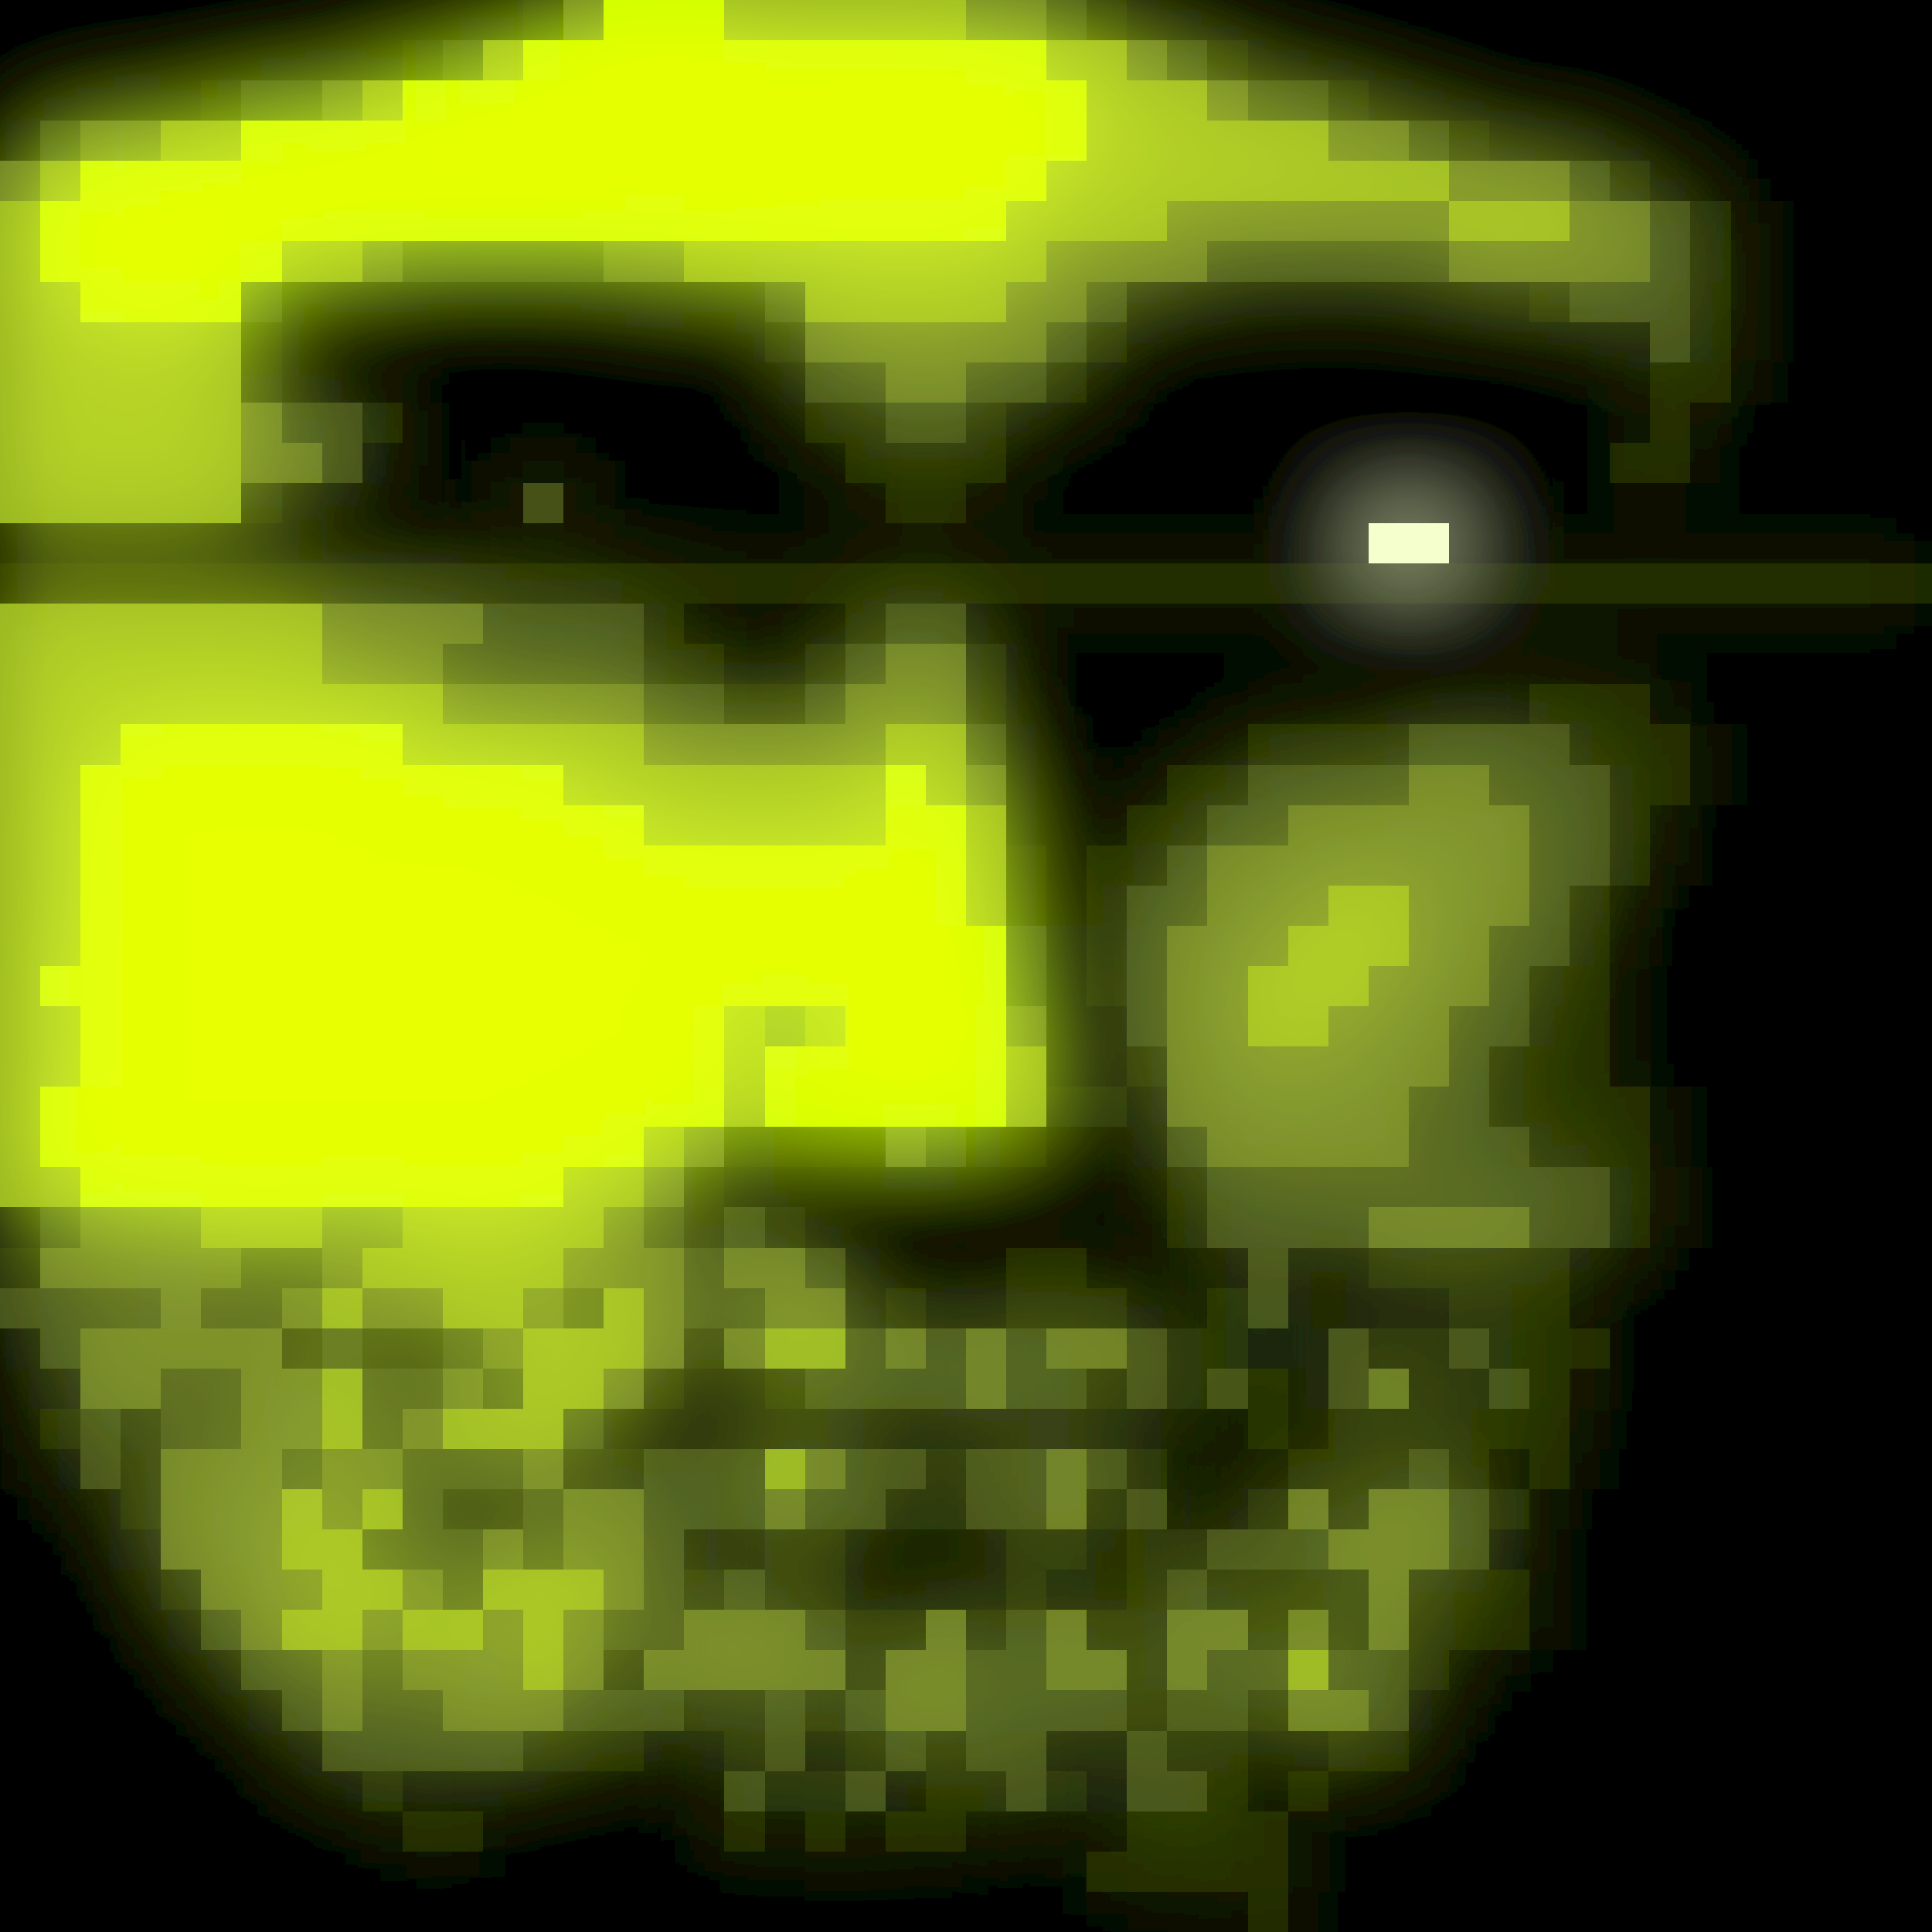
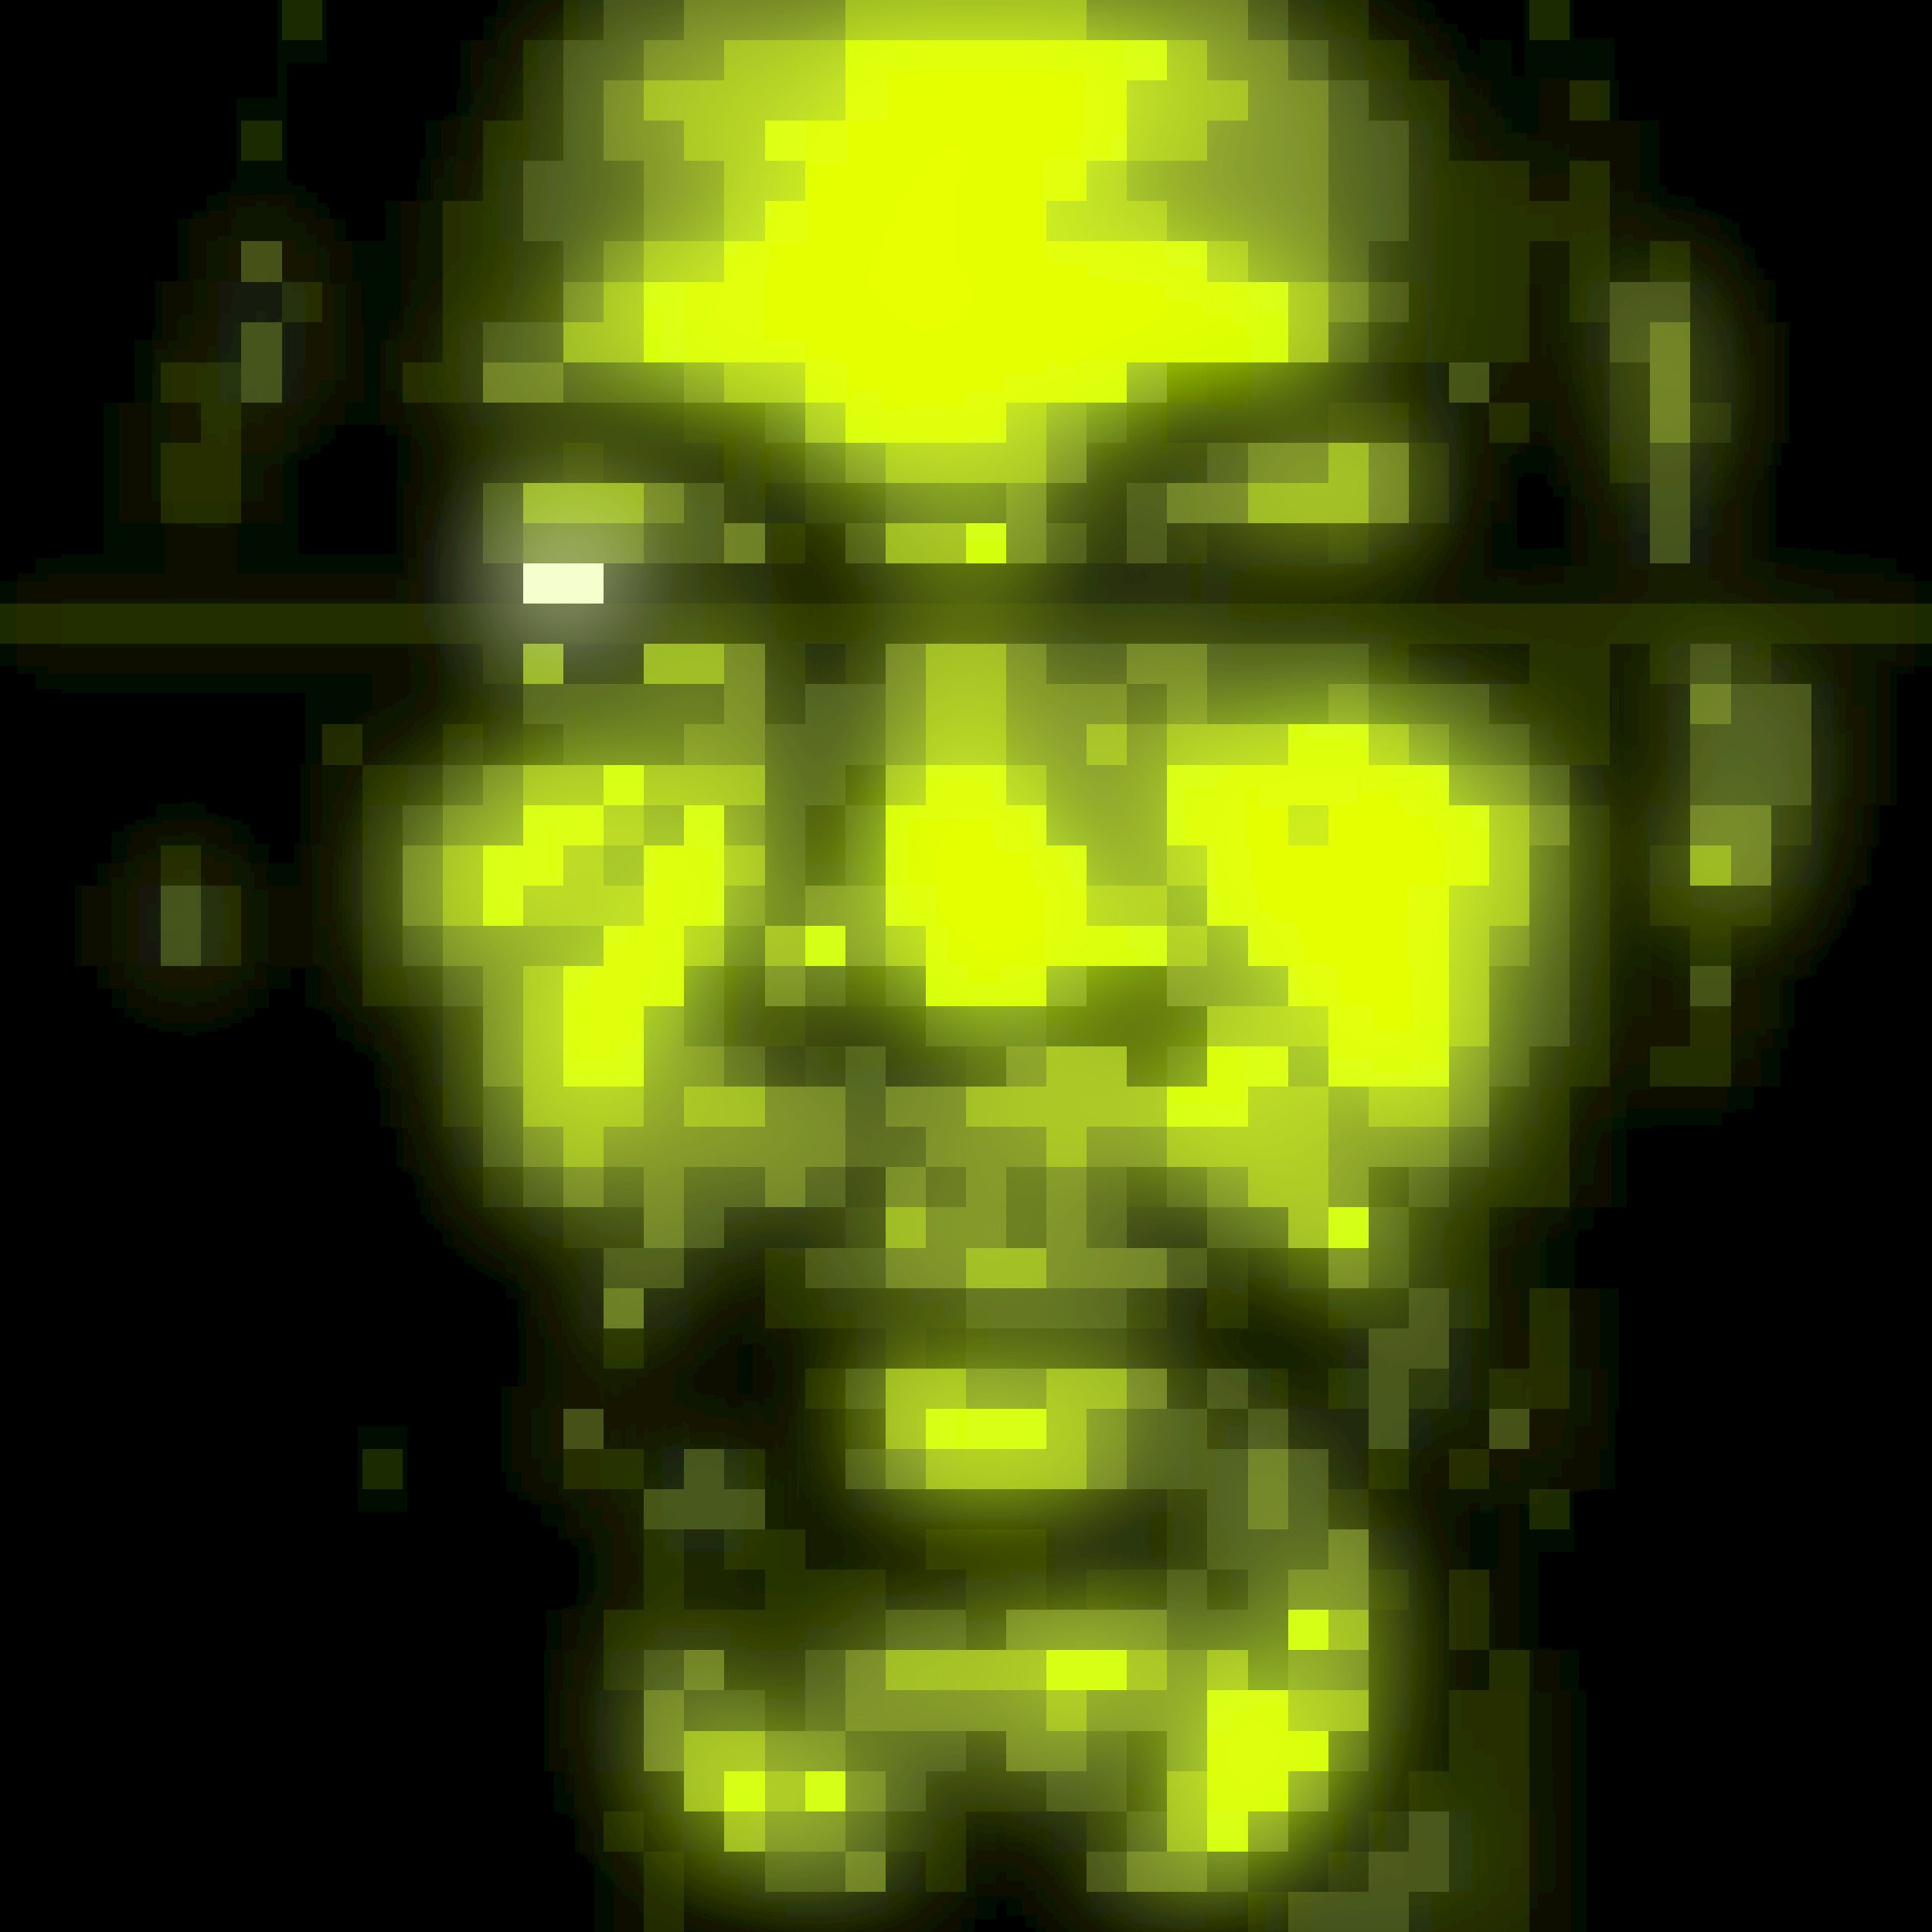
<svg xmlns="http://www.w3.org/2000/svg" viewBox="0 0 48 48" width="1200" height="1200" shape-rendering="crispEdges">
  <defs>
    <filter id="b">
      <feGaussianBlur stdDeviation="1.2" />
      <feComponentTransfer>
        <feFuncR type="linear" slope=".8" />
        <feFuncG type="linear" slope=".8" />
        <feFuncB type="linear" slope=".8" />
      </feComponentTransfer>
      <feBlend in="SourceGraphic" mode="screen" />
    </filter>
  </defs>
  <g filter="url(#b)">
    <rect width="48" height="48" fill="#ccff00" />
-     <path fill="#000000" d="M0 0h13v1h-13zM0 1h10v1h-10zM0 2h5v1h-5zM0 3h1v1h-1zM7 7h12v1h-12zM7 8h12v1h-12zM7 9h13v1h-13zM10 10h10v1h-10zM9 11h12v1h-12zM7 12h6v1h-6zM14 12h8v1h-8zM0 13h24v1h-24zM17 15h4v1h-4zM18 16h2v1h-2zM28 0h20v1h-20zM31 1h17v1h-17zM34 2h14v1h-14zM37 3h11v1h-11zM41 4h7v1h-7zM43 5h5v1h-5zM43 6h5v1h-5zM28 7h10v1h-10zM43 7h5v1h-5zM28 8h13v1h-13zM43 8h5v1h-5zM27 9h14v1h-14zM43 9h5v1h-5zM25 10h16v1h-16zM42 10h6v1h-6zM25 11h15v1h-15zM42 11h6v1h-6zM24 12h24v1h-24zM24 13h2v1h-2zM26 13h8v1h-8zM36 13h12v1h-12zM24 15h24v1h-24zM25 16h23v1h-23zM25 17h13v1h-13zM41 17h7v1h-7zM25 18h6v1h-6zM42 18h6v1h-6zM25 19h4v1h-4zM42 19h6v1h-6zM25 20h3v1h-3zM41 20h7v1h-7zM26 21h1v1h-1zM41 21h7v1h-7zM26 22h1v1h-1zM40 22h8v1h-8zM26 23h1v1h-1zM40 23h8v1h-8zM18 29h6v1h-6zM0 30h1v1h-1zM20 30h4v1h-4zM21 31h3v1h-3zM21 32h1v1h-1zM23 32h1v1h-1zM0 33h1v1h-1zM0 34h2v1h-2zM17 34h2v1h-2zM0 35h1v1h-1zM15 35h9v1h-9zM0 36h2v1h-2zM0 37h3v1h-3zM0 38h4v1h-4zM17 38h2v1h-2zM21 38h3v1h-3zM0 39h4v1h-4zM21 39h3v1h-3zM0 40h5v1h-5zM0 41h6v1h-6zM0 42h7v1h-7zM0 43h8v1h-8zM16 43h2v1h-2zM20 43h1v1h-1zM0 44h9v1h-9zM10 44h8v1h-8zM22 44h1v1h-1zM0 45h10v1h-10zM12 45h6v1h-6zM19 45h1v1h-1zM21 45h1v1h-1zM0 46h24v1h-24zM0 47h8v1h-8zM8 47h16v1h-16zM26 24h1v1h-1zM40 24h8v1h-8zM26 25h2v1h-2zM40 25h8v1h-8zM26 26h2v1h-2zM40 26h8v1h-8zM28 27h1v1h-1zM41 27h7v1h-7zM26 28h3v1h-3zM41 28h7v1h-7zM24 29h5v1h-5zM41 29h7v1h-7zM24 30h5v1h-5zM41 30h7v1h-7zM24 31h1v1h-1zM27 31h4v1h-4zM32 31h2v1h-2zM39 31h9v1h-9zM24 32h1v1h-1zM28 32h2v1h-2zM32 32h4v1h-4zM39 32h9v1h-9zM31 33h2v1h-2zM40 33h8v1h-8zM32 34h1v1h-1zM39 34h9v1h-9zM24 35h7v1h-7zM32 35h1v1h-1zM39 35h9v1h-9zM29 36h3v1h-3zM37 36h1v1h-1zM39 36h9v1h-9zM29 37h2v1h-2zM38 37h10v1h-10zM24 38h1v1h-1zM27 38h1v1h-1zM37 38h11v1h-11zM24 39h1v1h-1zM26 39h2v1h-2zM38 39h10v1h-10zM38 40h10v1h-10zM36 41h12v1h-12zM35 42h13v1h-13zM26 43h2v1h-2zM31 43h2v1h-2zM35 43h13v1h-13zM27 44h1v1h-1zM31 44h1v1h-1zM33 44h15v1h-15zM24 45h4v1h-4zM32 45h16v1h-16zM24 46h3v1h-3zM32 46h16v1h-16zM24 47h7v1h-7zM32 47h16v1h-16z" />
-     <path fill="#1f2504" d="M13 0h1v1h-1zM10 1h1v1h-1zM5 2h1v1h-1zM6 8h1v1h-1zM19 8h1v1h-1zM6 9h1v1h-1zM9 10h1v1h-1zM20 10h2v1h-2zM21 11h3v1h-3zM6 12h1v1h-1zM22 12h2v1h-2zM0 14h24v1h-24zM16 15h1v1h-1zM21 15h1v1h-1zM16 16h2v1h-2zM20 16h1v1h-1zM18 17h2v1h-2zM27 0h1v1h-1zM30 1h1v1h-1zM33 2h1v1h-1zM36 3h1v1h-1zM40 4h1v1h-1zM42 5h1v1h-1zM42 6h1v1h-1zM38 7h1v1h-1zM42 7h1v1h-1zM27 8h1v1h-1zM42 8h1v1h-1zM26 9h1v1h-1zM41 9h2v1h-2zM24 10h1v1h-1zM41 10h1v1h-1zM24 11h1v1h-1zM40 11h2v1h-2zM24 14h24v1h-24zM24 16h1v1h-1zM24 17h1v1h-1zM38 17h3v1h-3zM31 18h4v1h-4zM39 18h3v1h-3zM29 19h2v1h-2zM40 19h2v1h-2zM28 20h2v1h-2zM40 20h1v1h-1zM25 21h1v1h-1zM27 21h2v1h-2zM40 21h1v1h-1zM25 22h1v1h-1zM27 22h1v1h-1zM39 22h1v1h-1zM27 23h1v1h-1zM39 23h1v1h-1zM18 28h4v1h-4zM17 29h1v1h-1zM17 30h1v1h-1zM19 30h1v1h-1zM0 31h1v1h-1zM22 32h1v1h-1zM7 33h1v1h-1zM9 33h2v1h-2zM17 33h1v1h-1zM16 34h1v1h-1zM19 34h1v1h-1zM1 35h1v1h-1zM3 35h1v1h-1zM3 36h1v1h-1zM14 36h2v1h-2zM23 36h1v1h-1zM3 37h1v1h-1zM11 37h2v1h-2zM22 37h2v1h-2zM19 38h2v1h-2zM4 39h1v1h-1zM17 39h1v1h-1zM19 39h2v1h-2zM21 40h2v1h-2zM15 41h1v1h-1zM21 41h1v1h-1zM17 42h2v1h-2zM20 42h1v1h-1zM13 43h3v1h-3zM18 43h1v1h-1zM21 43h1v1h-1zM23 43h1v1h-1zM9 44h1v1h-1zM19 44h2v1h-2zM23 44h1v1h-1zM10 45h2v1h-2zM18 45h1v1h-1zM20 45h1v1h-1zM22 45h2v1h-2zM27 24h1v1h-1zM38 24h2v1h-2zM38 25h2v1h-2zM28 26h1v1h-1zM37 26h3v1h-3zM26 27h2v1h-2zM37 27h4v1h-4zM24 28h2v1h-2zM38 28h3v1h-3zM29 29h1v1h-1zM40 29h1v1h-1zM29 30h1v1h-1zM40 30h1v1h-1zM25 31h2v1h-2zM34 31h5v1h-5zM25 32h3v1h-3zM30 32h1v1h-1zM36 32h3v1h-3zM29 33h2v1h-2zM34 33h2v1h-2zM37 33h3v1h-3zM27 34h1v1h-1zM29 34h1v1h-1zM31 34h1v1h-1zM35 34h2v1h-2zM38 34h1v1h-1zM31 35h1v1h-1zM33 35h6v1h-6zM28 36h1v1h-1zM32 36h3v1h-3zM36 36h1v1h-1zM38 36h1v1h-1zM27 37h1v1h-1zM31 37h1v1h-1zM33 37h1v1h-1zM37 37h1v1h-1zM25 38h2v1h-2zM28 38h2v1h-2zM25 39h1v1h-1zM28 39h1v1h-1zM30 39h4v1h-4zM35 39h3v1h-3zM24 40h1v1h-1zM27 40h2v1h-2zM31 40h1v1h-1zM33 40h1v1h-1zM35 40h3v1h-3zM28 41h1v1h-1zM35 41h1v1h-1zM28 42h1v1h-1zM31 42h1v1h-1zM29 43h2v1h-2zM33 43h2v1h-2zM24 44h1v1h-1zM26 44h1v1h-1zM30 44h1v1h-1zM32 44h1v1h-1zM28 45h4v1h-4zM27 46h5v1h-5zM31 47h1v1h-1z" />
-     <path fill="#414d12" d="M11 1h1v1h-1zM6 2h2v1h-2zM1 3h1v1h-1zM10 6h5v1h-5zM6 7h1v1h-1zM19 7h1v1h-1zM20 9h2v1h-2zM7 10h2v1h-2zM22 10h2v1h-2zM8 11h1v1h-1zM13 12h1v1h-1zM12 15h4v1h-4zM22 15h2v1h-2zM11 16h5v1h-5zM21 16h1v1h-1zM16 17h2v1h-2zM20 17h1v1h-1zM26 0h1v1h-1zM29 1h1v1h-1zM31 2h2v1h-2zM35 3h1v1h-1zM39 4h1v1h-1zM41 5h1v1h-1zM30 6h6v1h-6zM41 6h1v1h-1zM27 7h1v1h-1zM39 7h3v1h-3zM26 8h1v1h-1zM41 8h1v1h-1zM24 9h2v1h-2zM24 18h1v1h-1zM35 18h4v1h-4zM31 19h4v1h-4zM37 19h3v1h-3zM30 20h2v1h-2zM38 20h2v1h-2zM29 21h1v1h-1zM38 21h2v1h-2zM28 22h2v1h-2zM38 22h1v1h-1zM25 23h1v1h-1zM28 23h1v1h-1zM37 23h2v1h-2zM23 28h1v1h-1zM1 30h1v1h-1zM16 30h1v1h-1zM18 30h1v1h-1zM6 31h2v1h-2zM17 31h1v1h-1zM20 31h1v1h-1zM0 32h4v1h-4zM5 32h2v1h-2zM14 32h1v1h-1zM17 32h2v1h-2zM1 33h1v1h-1zM8 33h1v1h-1zM11 33h1v1h-1zM21 33h1v1h-1zM23 33h1v1h-1zM4 34h2v1h-2zM9 34h2v1h-2zM12 34h1v1h-1zM20 34h4v1h-4zM2 35h1v1h-1zM4 35h2v1h-2zM9 35h1v1h-1zM14 35h1v1h-1zM2 36h1v1h-1zM7 36h1v1h-1zM10 36h3v1h-3zM16 36h3v1h-3zM21 36h2v1h-2zM10 37h1v1h-1zM13 37h1v1h-1zM16 37h3v1h-3zM20 37h2v1h-2zM9 38h3v1h-3zM13 38h1v1h-1zM16 38h1v1h-1zM11 39h1v1h-1zM16 39h1v1h-1zM18 39h1v1h-1zM5 40h1v1h-1zM15 40h2v1h-2zM20 40h1v1h-1zM6 41h2v1h-2zM9 41h1v1h-1zM7 42h1v1h-1zM9 42h2v1h-2zM14 42h3v1h-3zM19 42h1v1h-1zM21 42h1v1h-1zM8 43h5v1h-5zM19 43h1v1h-1zM22 43h1v1h-1zM18 44h1v1h-1zM21 44h1v1h-1zM25 24h1v1h-1zM28 24h1v1h-1zM37 24h1v1h-1zM28 25h1v1h-1zM36 25h2v1h-2zM36 26h1v1h-1zM35 27h2v1h-2zM29 28h1v1h-1zM35 28h3v1h-3zM30 29h10v1h-10zM30 30h4v1h-4zM38 30h2v1h-2zM31 31h1v1h-1zM31 32h1v1h-1zM25 33h1v1h-1zM28 33h1v1h-1zM33 33h1v1h-1zM36 33h1v1h-1zM25 34h2v1h-2zM28 34h1v1h-1zM30 34h1v1h-1zM33 34h1v1h-1zM37 34h1v1h-1zM24 36h2v1h-2zM27 36h1v1h-1zM35 36h1v1h-1zM24 37h2v1h-2zM28 37h1v1h-1zM36 37h1v1h-1zM30 38h3v1h-3zM36 38h1v1h-1zM29 39h1v1h-1zM25 40h1v1h-1zM24 41h2v1h-2zM30 41h2v1h-2zM33 41h2v1h-2zM24 42h4v1h-4zM29 42h2v1h-2zM34 42h1v1h-1zM24 43h2v1h-2zM28 43h1v1h-1zM25 44h1v1h-1zM28 44h2v1h-2z" />
-     <path fill="#677920" d="M14 0h1v1h-1zM8 2h1v1h-1zM2 3h2v1h-2zM0 4h1v1h-1zM9 6h1v1h-1zM15 6h2v1h-2zM20 8h4v1h-4zM22 9h2v1h-2zM6 10h1v1h-1zM6 11h2v1h-2zM8 15h4v1h-4zM8 16h3v1h-3zM22 16h2v1h-2zM11 17h5v1h-5zM21 17h3v1h-3zM16 18h6v1h-6zM24 0h2v1h-2zM28 1h1v1h-1zM30 2h1v1h-1zM33 3h2v1h-2zM36 4h3v1h-3zM29 5h7v1h-7zM39 5h2v1h-2zM26 6h4v1h-4zM36 6h5v1h-5zM25 7h2v1h-2zM24 8h2v1h-2zM24 19h1v1h-1zM35 19h2v1h-2zM32 20h6v1h-6zM30 21h8v1h-8zM30 22h3v1h-3zM35 22h3v1h-3zM29 23h3v1h-3zM35 23h2v1h-2zM19 25h1v1h-1zM17 28h1v1h-1zM22 28h1v1h-1zM16 29h1v1h-1zM2 30h3v1h-3zM8 30h2v1h-2zM15 30h1v1h-1zM1 31h5v1h-5zM8 31h1v1h-1zM14 31h3v1h-3zM18 31h2v1h-2zM4 32h1v1h-1zM7 32h1v1h-1zM9 32h2v1h-2zM13 32h1v1h-1zM16 32h1v1h-1zM19 32h2v1h-2zM2 33h5v1h-5zM12 33h1v1h-1zM16 33h1v1h-1zM18 33h1v1h-1zM22 33h1v1h-1zM2 34h2v1h-2zM6 34h2v1h-2zM11 34h1v1h-1zM15 34h1v1h-1zM6 35h2v1h-2zM10 35h1v1h-1zM4 36h3v1h-3zM8 36h2v1h-2zM13 36h1v1h-1zM20 36h1v1h-1zM4 37h3v1h-3zM8 37h1v1h-1zM14 37h2v1h-2zM19 37h1v1h-1zM4 38h3v1h-3zM12 38h1v1h-1zM14 38h2v1h-2zM5 39h3v1h-3zM10 39h1v1h-1zM15 39h1v1h-1zM6 40h1v1h-1zM9 40h1v1h-1zM12 40h1v1h-1zM14 40h1v1h-1zM17 40h3v1h-3zM23 40h1v1h-1zM8 41h1v1h-1zM10 41h3v1h-3zM14 41h1v1h-1zM16 41h5v1h-5zM22 41h2v1h-2zM8 42h1v1h-1zM11 42h3v1h-3zM22 42h2v1h-2zM29 24h2v1h-2zM34 24h3v1h-3zM25 25h1v1h-1zM29 25h2v1h-2zM33 25h3v1h-3zM29 26h7v1h-7zM29 27h6v1h-6zM30 28h5v1h-5zM34 30h4v1h-4zM24 33h1v1h-1zM26 33h2v1h-2zM24 34h1v1h-1zM34 34h1v1h-1zM26 36h1v1h-1zM26 37h1v1h-1zM32 37h1v1h-1zM34 37h2v1h-2zM33 38h3v1h-3zM34 39h1v1h-1zM26 40h1v1h-1zM29 40h2v1h-2zM32 40h1v1h-1zM34 40h1v1h-1zM26 41h2v1h-2zM29 41h1v1h-1zM32 42h2v1h-2z" />
-     <path fill="#94b21d" d="M18 0h6v1h-6zM12 1h1v1h-1zM9 2h1v1h-1zM4 3h2v1h-2zM1 4h1v1h-1zM0 5h1v1h-1zM0 6h1v1h-1zM7 6h2v1h-2zM17 6h7v1h-7zM0 7h2v1h-2zM20 7h4v1h-4zM0 8h6v1h-6zM0 9h6v1h-6zM0 10h6v1h-6zM0 11h6v1h-6zM0 12h6v1h-6zM0 15h8v1h-8zM0 16h8v1h-8zM0 17h11v1h-11zM0 18h3v1h-3zM10 18h6v1h-6zM22 18h2v1h-2zM0 19h2v1h-2zM14 19h8v1h-8zM23 19h1v1h-1zM0 20h2v1h-2zM16 20h6v1h-6zM0 21h2v1h-2zM0 22h2v1h-2zM0 23h2v1h-2zM26 1h2v1h-2zM27 2h3v1h-3zM27 3h6v1h-6zM26 4h10v1h-10zM25 5h4v1h-4zM36 5h3v1h-3zM24 6h2v1h-2zM24 7h1v1h-1zM24 20h1v1h-1zM24 21h1v1h-1zM24 22h1v1h-1zM33 22h2v1h-2zM32 23h3v1h-3zM0 24h1v1h-1zM0 25h2v1h-2zM18 25h1v1h-1zM20 25h1v1h-1zM0 26h2v1h-2zM18 26h1v1h-1zM0 27h1v1h-1zM18 27h1v1h-1zM0 28h1v1h-1zM16 28h1v1h-1zM0 29h2v1h-2zM14 29h2v1h-2zM5 30h3v1h-3zM10 30h5v1h-5zM9 31h5v1h-5zM8 32h1v1h-1zM11 32h2v1h-2zM15 32h1v1h-1zM13 33h3v1h-3zM19 33h2v1h-2zM8 34h1v1h-1zM13 34h2v1h-2zM8 35h1v1h-1zM11 35h3v1h-3zM19 36h1v1h-1zM7 37h1v1h-1zM9 37h1v1h-1zM7 38h2v1h-2zM8 39h2v1h-2zM12 39h3v1h-3zM7 40h2v1h-2zM10 40h2v1h-2zM13 40h1v1h-1zM13 41h1v1h-1zM31 24h3v1h-3zM31 25h2v1h-2zM25 26h1v1h-1zM25 27h1v1h-1zM32 41h1v1h-1z" />
-     <path fill="#f2ffc8" d="M34 13h2v1h-2z" />
+     <path fill="#000000" d="M0 0h7v1h-7zM8 0h6v1h-6zM0 1h13v1h-13zM0 2h13v1h-13zM0 3h6v1h-6zM7 3h5v1h-5zM0 4h12v1h-12zM0 5h11v1h-11zM0 6h6v1h-6zM7 6h4v1h-4zM0 7h7v1h-7zM8 7h3v1h-3zM0 8h6v1h-6zM7 8h4v1h-4zM0 9h4v1h-4zM7 9h3v1h-3zM0 10h5v1h-5zM6 10h11v1h-11zM0 11h4v1h-4zM6 11h8v1h-8zM15 11h3v1h-3zM0 12h4v1h-4zM6 12h6v1h-6zM19 12h1v1h-1zM0 13h12v1h-12zM20 13h1v1h-1zM0 14h13v1h-13zM15 14h9v1h-9zM0 16h12v1h-12zM14 16h2v1h-2zM20 16h1v1h-1zM0 17h13v1h-13zM0 18h8v1h-8zM9 18h2v1h-2zM12 18h1v1h-1zM0 19h9v1h-9zM0 20h9v1h-9zM0 21h4v1h-4zM5 21h4v1h-4zM0 22h4v1h-4zM6 22h3v1h-3zM0 23h4v1h-4zM6 23h3v1h-3zM34 0h4v1h-4zM39 0h9v1h-9zM35 1h13v1h-13zM36 2h3v1h-3zM40 2h8v1h-8zM36 3h12v1h-12zM38 4h1v1h-1zM40 4h8v1h-8zM40 5h8v1h-8zM38 6h1v1h-1zM40 6h1v1h-1zM42 6h6v1h-6zM38 7h1v1h-1zM42 7h6v1h-6zM38 8h2v1h-2zM42 8h6v1h-6zM30 9h6v1h-6zM37 9h3v1h-3zM42 9h6v1h-6zM29 10h4v1h-4zM35 10h2v1h-2zM38 10h2v1h-2zM43 10h5v1h-5zM36 11h4v1h-4zM42 11h6v1h-6zM36 12h5v1h-5zM42 12h6v1h-6zM30 13h3v1h-3zM34 13h7v1h-7zM42 13h6v1h-6zM24 14h24v1h-24zM35 16h3v1h-3zM40 16h1v1h-1zM44 16h4v1h-4zM40 17h2v1h-2zM45 17h3v1h-3zM40 18h2v1h-2zM45 18h3v1h-3zM39 19h3v1h-3zM45 19h3v1h-3zM40 20h2v1h-2zM45 20h3v1h-3zM40 21h1v1h-1zM44 21h4v1h-4zM40 22h1v1h-1zM44 22h4v1h-4zM40 23h2v1h-2zM43 23h5v1h-5zM0 24h9v1h-9zM0 25h11v1h-11zM20 25h3v1h-3zM0 26h11v1h-11zM19 26h1v1h-1zM22 26h2v1h-2zM0 27h11v1h-11zM0 28h12v1h-12zM0 29h12v1h-12zM21 29h1v1h-1zM0 30h14v1h-14zM18 30h3v1h-3zM0 31h15v1h-15zM17 31h2v1h-2zM0 32h15v1h-15zM16 32h3v1h-3zM0 33h15v1h-15zM16 33h6v1h-6zM23 33h1v1h-1zM0 34h20v1h-20zM0 35h14v1h-14zM15 35h6v1h-6zM0 36h9v1h-9zM10 36h4v1h-4zM16 36h1v1h-1zM19 36h2v1h-2zM0 37h16v1h-16zM19 37h5v1h-5zM0 38h16v1h-16zM17 38h1v1h-1zM20 38h3v1h-3zM0 39h16v1h-16zM17 39h2v1h-2zM22 39h2v1h-2zM0 40h15v1h-15zM0 41h15v1h-15zM0 42h16v1h-16zM0 43h16v1h-16zM0 44h17v1h-17zM0 45h15v1h-15zM16 45h2v1h-2zM0 46h16v1h-16zM17 46h2v1h-2zM22 46h1v1h-1zM0 47h16v1h-16zM17 47h7v1h-7zM40 24h2v1h-2zM43 24h5v1h-5zM40 25h2v1h-2zM43 25h5v1h-5zM40 26h1v1h-1zM43 26h5v1h-5zM39 27h9v1h-9zM39 28h9v1h-9zM39 29h9v1h-9zM28 30h2v1h-2zM37 30h11v1h-11zM31 31h1v1h-1zM37 31h11v1h-11zM29 32h1v1h-1zM31 32h2v1h-2zM37 32h1v1h-1zM39 32h9v1h-9zM28 33h6v1h-6zM36 33h2v1h-2zM39 33h9v1h-9zM32 34h1v1h-1zM36 34h1v1h-1zM39 34h9v1h-9zM32 35h2v1h-2zM35 35h2v1h-2zM38 35h10v1h-10zM33 36h1v1h-1zM35 36h1v1h-1zM37 36h11v1h-11zM24 37h5v1h-5zM34 37h4v1h-4zM39 37h9v1h-9zM26 38h3v1h-3zM34 38h14v1h-14zM26 39h1v1h-1zM35 39h1v1h-1zM37 39h11v1h-11zM34 40h2v1h-2zM37 40h11v1h-11zM34 41h3v1h-3zM38 41h10v1h-10zM34 42h2v1h-2zM38 42h10v1h-10zM34 43h2v1h-2zM38 43h10v1h-10zM33 44h2v1h-2zM38 44h10v1h-10zM24 45h3v1h-3zM32 45h2v1h-2zM38 45h10v1h-10zM24 46h3v1h-3zM31 46h2v1h-2zM38 46h10v1h-10zM24 47h7v1h-7zM38 47h10v1h-10z" />
+     <path fill="#1f2504" d="M7 0h1v1h-1zM14 0h1v1h-1zM13 1h1v1h-1zM13 2h1v1h-1zM6 3h1v1h-1zM12 3h2v1h-2zM12 4h1v1h-1zM11 5h2v1h-2zM11 6h3v1h-3zM7 7h1v1h-1zM11 7h3v1h-3zM11 8h1v1h-1zM4 9h2v1h-2zM10 9h2v1h-2zM5 10h1v1h-1zM17 10h2v1h-2zM4 11h2v1h-2zM14 11h1v1h-1zM18 11h2v1h-2zM4 12h2v1h-2zM18 12h1v1h-1zM20 12h2v1h-2zM19 13h1v1h-1zM0 15h24v1h-24zM12 16h1v1h-1zM19 16h1v1h-1zM21 16h1v1h-1zM19 17h1v1h-1zM8 18h1v1h-1zM11 18h1v1h-1zM13 18h1v1h-1zM9 19h2v1h-2zM21 19h1v1h-1zM9 20h1v1h-1zM20 20h1v1h-1zM4 21h1v1h-1zM9 21h1v1h-1zM20 21h1v1h-1zM5 22h1v1h-1zM9 22h1v1h-1zM5 23h1v1h-1zM9 23h1v1h-1zM32 0h2v1h-2zM38 0h1v1h-1zM33 1h2v1h-2zM34 2h2v1h-2zM39 2h1v1h-1zM35 3h1v1h-1zM35 4h3v1h-3zM39 4h1v1h-1zM35 5h5v1h-5zM34 6h4v1h-4zM39 6h1v1h-1zM41 6h1v1h-1zM35 7h3v1h-3zM39 7h1v1h-1zM34 8h4v1h-4zM29 9h1v1h-1zM40 9h1v1h-1zM28 10h1v1h-1zM33 10h2v1h-2zM37 10h1v1h-1zM40 10h1v1h-1zM42 10h1v1h-1zM27 11h3v1h-3zM35 11h1v1h-1zM40 11h1v1h-1zM26 12h2v1h-2zM35 12h1v1h-1zM27 13h1v1h-1zM29 13h1v1h-1zM33 13h1v1h-1zM24 15h24v1h-24zM34 16h1v1h-1zM38 16h2v1h-2zM41 16h1v1h-1zM43 16h1v1h-1zM37 17h3v1h-3zM38 18h2v1h-2zM39 20h1v1h-1zM44 20h1v1h-1zM39 21h1v1h-1zM41 21h1v1h-1zM39 22h1v1h-1zM41 22h3v1h-3zM39 23h1v1h-1zM42 23h1v1h-1zM9 24h2v1h-2zM18 24h1v1h-1zM21 24h1v1h-1zM11 25h1v1h-1zM18 25h2v1h-2zM11 26h1v1h-1zM20 26h1v1h-1zM11 27h1v1h-1zM12 29h1v1h-1zM14 30h2v1h-2zM21 30h1v1h-1zM19 31h1v1h-1zM19 32h5v1h-5zM15 33h1v1h-1zM22 33h1v1h-1zM20 34h1v1h-1zM21 35h1v1h-1zM9 36h1v1h-1zM14 36h2v1h-2zM18 36h1v1h-1zM16 38h1v1h-1zM18 38h2v1h-2zM23 38h1v1h-1zM16 39h1v1h-1zM19 39h3v1h-3zM15 40h7v1h-7zM15 41h1v1h-1zM18 41h2v1h-2zM19 42h1v1h-1zM23 44h1v1h-1zM15 45h1v1h-1zM22 45h2v1h-2zM16 46h1v1h-1zM23 46h1v1h-1zM16 47h1v1h-1zM27 24h2v1h-2zM39 24h1v1h-1zM26 25h4v1h-4zM39 25h1v1h-1zM42 25h1v1h-1zM24 26h1v1h-1zM28 26h1v1h-1zM38 26h2v1h-2zM41 26h2v1h-2zM37 27h2v1h-2zM37 28h2v1h-2zM28 29h1v1h-1zM34 29h1v1h-1zM36 29h3v1h-3zM35 30h2v1h-2zM30 31h1v1h-1zM32 31h1v1h-1zM35 31h2v1h-2zM28 32h1v1h-1zM30 32h1v1h-1zM33 32h2v1h-2zM36 32h1v1h-1zM38 32h1v1h-1zM24 33h4v1h-4zM38 33h1v1h-1zM29 34h1v1h-1zM31 34h1v1h-1zM33 34h1v1h-1zM35 34h1v1h-1zM37 34h2v1h-2zM30 35h1v1h-1zM34 36h1v1h-1zM36 36h1v1h-1zM29 37h1v1h-1zM33 37h1v1h-1zM38 37h1v1h-1zM24 38h2v1h-2zM29 38h1v1h-1zM24 39h2v1h-2zM27 39h2v1h-2zM30 39h1v1h-1zM34 39h1v1h-1zM36 39h1v1h-1zM24 40h1v1h-1zM36 40h1v1h-1zM37 41h1v1h-1zM36 42h2v1h-2zM24 43h1v1h-1zM28 43h1v1h-1zM36 43h2v1h-2zM24 44h2v1h-2zM28 44h1v1h-1zM35 44h3v1h-3zM27 45h1v1h-1zM34 45h1v1h-1zM36 45h2v1h-2zM33 46h1v1h-1zM36 46h2v1h-2zM31 47h1v1h-1zM35 47h3v1h-3z" />
+     <path fill="#414d12" d="M15 0h2v1h-2zM14 1h2v1h-2zM14 2h1v1h-1zM14 3h1v1h-1zM13 4h3v1h-3zM13 5h3v1h-3zM6 6h1v1h-1zM14 6h1v1h-1zM6 8h1v1h-1zM12 8h2v1h-2zM6 9h1v1h-1zM14 9h3v1h-3zM19 10h1v1h-1zM20 11h1v1h-1zM12 12h1v1h-1zM17 12h1v1h-1zM22 12h2v1h-2zM12 13h1v1h-1zM16 13h2v1h-2zM21 13h1v1h-1zM13 17h5v1h-5zM20 17h2v1h-2zM14 18h3v1h-3zM19 18h3v1h-3zM11 19h1v1h-1zM19 19h2v1h-2zM10 20h1v1h-1zM19 20h1v1h-1zM21 20h1v1h-1zM19 21h1v1h-1zM21 21h1v1h-1zM4 22h1v1h-1zM19 22h1v1h-1zM4 23h1v1h-1zM10 23h1v1h-1zM18 23h1v1h-1zM31 0h1v1h-1zM32 1h1v1h-1zM33 2h1v1h-1zM33 3h2v1h-2zM33 4h2v1h-2zM33 5h2v1h-2zM33 6h1v1h-1zM34 7h1v1h-1zM40 7h2v1h-2zM33 8h1v1h-1zM40 8h1v1h-1zM36 9h1v1h-1zM27 10h1v1h-1zM30 11h1v1h-1zM41 11h1v1h-1zM24 12h1v1h-1zM28 12h1v1h-1zM41 12h1v1h-1zM26 13h1v1h-1zM28 13h1v1h-1zM41 13h1v1h-1zM26 16h2v1h-2zM30 16h4v1h-4zM42 16h1v1h-1zM28 17h1v1h-1zM30 17h3v1h-3zM34 17h3v1h-3zM43 17h2v1h-2zM36 18h2v1h-2zM42 18h3v1h-3zM38 19h1v1h-1zM42 19h3v1h-3zM38 21h1v1h-1zM38 22h1v1h-1zM38 23h1v1h-1zM11 24h1v1h-1zM17 24h1v1h-1zM20 24h1v1h-1zM22 24h1v1h-1zM17 25h1v1h-1zM23 25h1v1h-1zM18 26h1v1h-1zM21 26h1v1h-1zM12 27h1v1h-1zM21 27h1v1h-1zM12 28h1v1h-1zM21 28h2v1h-2zM13 29h1v1h-1zM15 29h1v1h-1zM17 29h2v1h-2zM20 29h1v1h-1zM23 29h1v1h-1zM17 30h1v1h-1zM15 31h2v1h-2zM20 31h2v1h-2zM21 34h1v1h-1zM14 35h1v1h-1zM17 36h1v1h-1zM21 36h1v1h-1zM16 37h3v1h-3zM22 40h2v1h-2zM16 41h1v1h-1zM20 41h1v1h-1zM17 42h2v1h-2zM20 42h1v1h-1zM21 43h3v1h-3zM22 44h1v1h-1zM21 45h1v1h-1zM19 46h2v1h-2zM37 24h2v1h-2zM42 24h1v1h-1zM24 25h2v1h-2zM37 25h2v1h-2zM29 26h1v1h-1zM37 26h1v1h-1zM36 28h1v1h-1zM25 29h1v1h-1zM27 29h1v1h-1zM29 29h1v1h-1zM35 29h1v1h-1zM25 30h1v1h-1zM27 30h1v1h-1zM30 30h2v1h-2zM34 30h1v1h-1zM29 31h1v1h-1zM34 31h1v1h-1zM24 32h4v1h-4zM35 32h1v1h-1zM34 33h2v1h-2zM30 34h1v1h-1zM34 34h1v1h-1zM28 35h2v1h-2zM31 35h1v1h-1zM34 35h1v1h-1zM37 35h1v1h-1zM28 36h3v1h-3zM32 36h1v1h-1zM30 37h1v1h-1zM32 37h1v1h-1zM30 38h3v1h-3zM29 39h1v1h-1zM31 39h1v1h-1zM29 40h3v1h-3zM31 41h1v1h-1zM27 43h1v1h-1zM33 43h1v1h-1zM26 44h2v1h-2zM28 45h1v1h-1zM35 45h1v1h-1zM27 46h1v1h-1zM30 46h1v1h-1zM34 46h2v1h-2zM32 47h3v1h-3z" />
+     <path fill="#677920" d="M17 0h4v1h-4zM16 1h2v1h-2zM15 2h1v1h-1zM15 3h2v1h-2zM16 4h2v1h-2zM16 5h2v1h-2zM15 6h1v1h-1zM14 7h1v1h-1zM12 9h2v1h-2zM17 9h1v1h-1zM21 11h1v1h-1zM16 12h1v1h-1zM13 13h3v1h-3zM18 13h1v1h-1zM18 16h1v1h-1zM22 16h1v1h-1zM18 17h1v1h-1zM22 17h1v1h-1zM17 18h2v1h-2zM22 18h1v1h-1zM12 19h1v1h-1zM11 20h2v1h-2zM16 20h1v1h-1zM18 20h1v1h-1zM10 21h1v1h-1zM15 21h1v1h-1zM10 22h1v1h-1zM18 22h1v1h-1zM20 22h2v1h-2zM11 23h4v1h-4zM21 23h1v1h-1zM27 0h4v1h-4zM30 1h2v1h-2zM31 2h2v1h-2zM30 3h3v1h-3zM28 4h5v1h-5zM29 5h4v1h-4zM31 6h2v1h-2zM33 7h1v1h-1zM41 8h1v1h-1zM28 9h1v1h-1zM41 9h1v1h-1zM26 10h1v1h-1zM41 10h1v1h-1zM26 11h1v1h-1zM31 11h2v1h-2zM34 11h1v1h-1zM25 12h1v1h-1zM29 12h2v1h-2zM34 12h1v1h-1zM25 13h1v1h-1zM25 16h1v1h-1zM28 16h2v1h-2zM25 17h3v1h-3zM29 17h1v1h-1zM33 17h1v1h-1zM42 17h1v1h-1zM25 18h2v1h-2zM28 18h1v1h-1zM35 18h1v1h-1zM26 19h3v1h-3zM36 19h2v1h-2zM26 20h3v1h-3zM38 20h1v1h-1zM42 20h2v1h-2zM27 21h2v1h-2zM43 21h1v1h-1zM29 22h1v1h-1zM30 23h1v1h-1zM37 23h1v1h-1zM12 24h1v1h-1zM19 24h1v1h-1zM12 25h1v1h-1zM16 25h1v1h-1zM12 26h1v1h-1zM16 26h2v1h-2zM16 27h1v1h-1zM19 27h2v1h-2zM22 27h2v1h-2zM13 28h1v1h-1zM15 28h6v1h-6zM23 28h1v1h-1zM14 29h1v1h-1zM16 29h1v1h-1zM19 29h1v1h-1zM22 29h1v1h-1zM16 30h1v1h-1zM23 30h1v1h-1zM22 31h2v1h-2zM15 32h1v1h-1zM22 36h1v1h-1zM17 41h1v1h-1zM21 41h1v1h-1zM16 42h1v1h-1zM21 42h3v1h-3zM16 43h1v1h-1zM19 43h2v1h-2zM21 44h1v1h-1zM19 45h2v1h-2zM21 46h1v1h-1zM26 24h1v1h-1zM29 24h3v1h-3zM25 26h1v1h-1zM32 26h1v1h-1zM36 26h1v1h-1zM33 27h1v1h-1zM36 27h1v1h-1zM24 28h2v1h-2zM27 28h2v1h-2zM33 28h3v1h-3zM24 29h1v1h-1zM26 29h1v1h-1zM30 29h1v1h-1zM33 29h1v1h-1zM24 30h1v1h-1zM26 30h1v1h-1zM26 31h3v1h-3zM33 31h1v1h-1zM24 34h2v1h-2zM28 34h1v1h-1zM27 35h1v1h-1zM27 36h1v1h-1zM31 36h1v1h-1zM31 37h1v1h-1zM33 38h1v1h-1zM32 39h2v1h-2zM25 40h4v1h-4zM29 41h1v1h-1zM32 41h2v1h-2zM24 42h2v1h-2zM27 42h3v1h-3zM25 43h2v1h-2zM29 43h1v1h-1zM32 44h1v1h-1zM31 45h1v1h-1zM28 46h2v1h-2z" />
+     <path fill="#94b21d" d="M21 0h3v1h-3zM18 1h3v1h-3zM16 2h5v1h-5zM17 3h2v1h-2zM18 4h2v1h-2zM18 5h1v1h-1zM16 6h2v1h-2zM15 7h1v1h-1zM14 8h2v1h-2zM18 9h2v1h-2zM20 10h1v1h-1zM22 11h2v1h-2zM13 12h3v1h-3zM22 13h2v1h-2zM13 16h1v1h-1zM16 16h2v1h-2zM23 16h1v1h-1zM23 17h1v1h-1zM23 18h1v1h-1zM13 19h2v1h-2zM16 19h3v1h-3zM22 19h1v1h-1zM15 20h1v1h-1zM11 21h1v1h-1zM14 21h1v1h-1zM18 21h1v1h-1zM11 22h1v1h-1zM13 22h3v1h-3zM17 23h1v1h-1zM19 23h1v1h-1zM22 23h1v1h-1zM24 0h3v1h-3zM29 1h1v1h-1zM28 2h3v1h-3zM28 3h2v1h-2zM27 4h1v1h-1zM26 5h3v1h-3zM30 6h1v1h-1zM32 7h1v1h-1zM32 8h1v1h-1zM25 10h1v1h-1zM24 11h2v1h-2zM33 11h1v1h-1zM31 12h3v1h-3zM24 16h1v1h-1zM24 17h1v1h-1zM24 18h1v1h-1zM27 18h1v1h-1zM29 18h3v1h-3zM34 18h1v1h-1zM25 19h1v1h-1zM32 20h1v1h-1zM37 20h1v1h-1zM29 21h1v1h-1zM37 21h1v1h-1zM42 21h1v1h-1zM27 22h2v1h-2zM36 22h2v1h-2zM29 23h1v1h-1zM36 23h1v1h-1zM13 24h1v1h-1zM13 25h1v1h-1zM13 26h1v1h-1zM13 27h3v1h-3zM17 27h2v1h-2zM14 28h1v1h-1zM22 30h1v1h-1zM22 34h2v1h-2zM22 35h1v1h-1zM23 36h1v1h-1zM22 41h2v1h-2zM17 43h2v1h-2zM17 44h1v1h-1zM19 44h1v1h-1zM18 45h1v1h-1zM36 24h1v1h-1zM30 25h3v1h-3zM36 25h1v1h-1zM26 26h2v1h-2zM24 27h5v1h-5zM31 27h2v1h-2zM34 27h2v1h-2zM26 28h1v1h-1zM29 28h4v1h-4zM31 29h2v1h-2zM32 30h1v1h-1zM24 31h2v1h-2zM26 34h2v1h-2zM26 35h1v1h-1zM24 36h3v1h-3zM33 40h1v1h-1zM24 41h2v1h-2zM28 41h1v1h-1zM30 41h1v1h-1zM26 42h1v1h-1zM32 42h2v1h-2zM29 44h1v1h-1zM29 45h1v1h-1z" />
+     <path fill="#f2ffc8" d="M13 14h2v1h-2z" />
  </g>
</svg>
